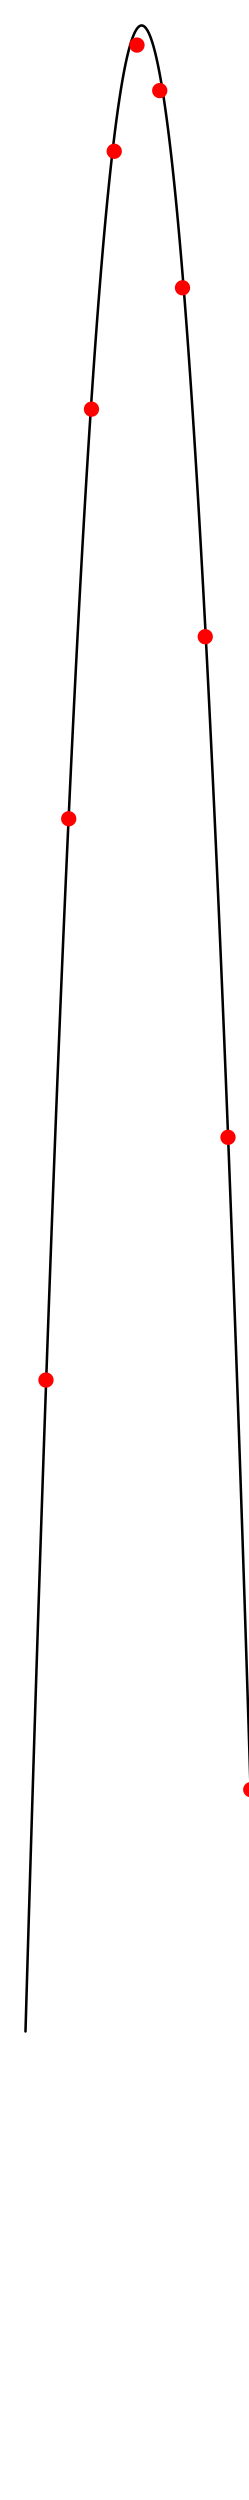
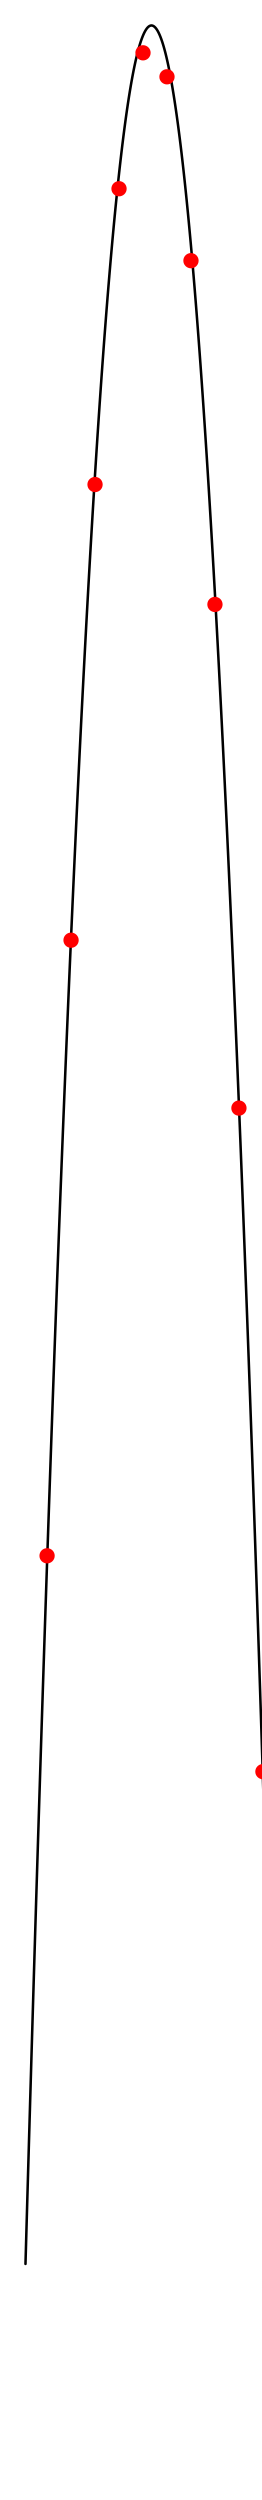
<svg xmlns="http://www.w3.org/2000/svg" version="1.1">
-   <polyline points="106.434,990 106.338,986.283 106.241,982.574 106.145,978.871 106.048,975.175 105.952,971.487 105.855,967.805 105.759,964.131 105.662,960.464 105.565,956.803 105.469,953.15 105.372,949.504 105.276,945.865 105.179,942.233 105.083,938.608 104.986,934.99 104.89,931.379 104.793,927.775 104.697,924.179 104.6,920.589 104.504,917.006 104.407,913.431 104.311,909.862 104.214,906.301 104.117,902.747 104.021,899.199 103.924,895.659 103.828,892.126 103.731,888.6 103.635,885.081 103.538,881.569 103.442,878.064 103.345,874.566 103.249,871.075 103.152,867.592 103.056,864.115 102.959,860.645 102.863,857.183 102.766,853.727 102.67,850.279 102.573,846.837 102.476,843.403 102.38,839.976 102.283,836.556 102.187,833.143 102.09,829.736 101.994,826.337 101.897,822.946 101.801,819.561 101.704,816.183 101.608,812.812 101.511,809.448 101.415,806.092 101.318,802.742 101.222,799.4 101.125,796.064 101.029,792.736 100.932,789.415 100.835,786.1 100.739,782.793 100.642,779.493 100.546,776.2 100.449,772.914 100.353,769.635 100.256,766.363 100.16,763.098 100.063,759.841 99.967,756.59 99.87,753.346 99.774,750.11 99.677,746.88 99.581,743.658 99.484,740.442 99.388,737.234 99.291,734.033 99.194,730.838 99.098,727.651 99.001,724.471 98.905,721.298 98.808,718.132 98.712,714.973 98.615,711.821 98.519,708.677 98.422,705.539 98.326,702.408 98.229,699.285 98.133,696.168 98.036,693.059 97.939,689.956 97.843,686.861 97.746,683.773 97.65,680.691 97.553,677.617 97.457,674.55 97.36,671.49 97.264,668.437 97.167,665.391 97.071,662.352 96.974,659.32 96.878,656.296 96.781,653.278 96.685,650.267 96.588,647.264 96.492,644.267 96.395,641.278 96.299,638.296 96.202,635.32 96.105,632.352 96.009,629.391 95.912,626.437 95.816,623.49 95.719,620.55 95.623,617.617 95.526,614.691 95.43,611.772 95.333,608.86 95.237,605.956 95.14,603.058 95.044,600.167 94.947,597.284 94.85,594.408 94.754,591.538 94.657,588.676 94.561,585.821 94.464,582.972 94.368,580.131 94.271,577.297 94.175,574.47 94.078,571.65 93.982,568.837 93.885,566.031 93.789,563.233 93.692,560.441 93.596,557.656 93.499,554.879 93.403,552.108 93.306,549.345 93.21,546.588 93.113,543.839 93.016,541.097 92.92,538.362 92.823,535.633 92.727,532.912 92.63,530.198 92.534,527.491 92.437,524.791 92.341,522.099 92.244,519.413 92.148,516.734 92.051,514.062 91.955,511.398 91.858,508.74 91.762,506.09 91.665,503.446 91.569,500.81 91.472,498.181 91.375,495.559 91.279,492.943 91.182,490.335 91.086,487.734 90.989,485.14 90.893,482.553 90.796,479.974 90.7,477.401 90.603,474.835 90.507,472.276 90.41,469.725 90.314,467.18 90.217,464.643 90.121,462.112 90.024,459.589 89.927,457.073 89.831,454.563 89.734,452.061 89.638,449.566 89.541,447.078 89.445,444.597 89.348,442.123 89.252,439.656 89.155,437.196 89.059,434.744 88.962,432.298 88.866,429.859 88.769,427.428 88.673,425.003 88.576,422.586 88.48,420.175 88.383,417.772 88.286,415.376 88.19,412.987 88.093,410.604 87.997,408.229 87.9,405.861 87.804,403.5 87.707,401.147 87.611,398.8 87.514,396.46 87.418,394.127 87.321,391.802 87.225,389.483 87.128,387.171 87.031,384.867 86.935,382.57 86.838,380.279 86.742,377.996 86.645,375.72 86.549,373.451 86.452,371.189 86.356,368.934 86.259,366.686 86.163,364.445 86.066,362.211 85.97,359.984 85.873,357.764 85.777,355.552 85.68,353.346 85.584,351.148 85.487,348.956 85.391,346.772 85.294,344.594 85.198,342.424 85.101,340.261 85.004,338.105 84.908,335.955 84.811,333.813 84.715,331.678 84.618,329.551 84.522,327.43 84.425,325.316 84.329,323.209 84.232,321.109 84.136,319.017 84.039,316.931 83.943,314.853 83.846,312.781 83.749,310.717 83.653,308.66 83.556,306.609 83.46,304.566 83.363,302.53 83.267,300.501 83.17,298.479 83.074,296.464 82.977,294.456 82.881,292.455 82.784,290.462 82.688,288.475 82.591,286.495 82.495,284.523 82.398,282.557 82.302,280.599 82.205,278.648 82.109,276.703 82.012,274.766 81.915,272.836 81.819,270.913 81.722,268.997 81.626,267.088 81.529,265.186 81.433,263.291 81.336,261.403 81.24,259.522 81.143,257.648 81.047,255.782 80.95,253.922 80.854,252.07 80.757,250.224 80.66,248.386 80.564,246.554 80.468,244.73 80.371,242.913 80.274,241.103 80.178,239.3 80.081,237.504 79.985,235.715 79.888,233.933 79.792,232.158 79.695,230.39 79.599,228.629 79.502,226.876 79.406,225.129 79.309,223.39 79.213,221.657 79.116,219.932 79.019,218.213 78.923,216.502 78.826,214.798 78.73,213.101 78.633,211.411 78.537,209.728 78.44,208.052 78.344,206.383 78.247,204.721 78.151,203.066 78.054,201.418 77.958,199.778 77.861,198.144 77.765,196.517 77.668,194.898 77.572,193.286 77.475,191.68 77.379,190.082 77.282,188.491 77.185,186.906 77.089,185.329 76.992,183.759 76.896,182.196 76.799,180.64 76.703,179.091 76.606,177.55 76.51,176.015 76.413,174.487 76.317,172.967 76.22,171.453 76.124,169.946 76.027,168.447 75.93,166.955 75.834,165.469 75.737,163.991 75.641,162.52 75.544,161.056 75.448,159.599 75.351,158.149 75.255,156.706 75.158,155.27 75.062,153.841 74.965,152.419 74.869,151.004 74.772,149.597 74.676,148.196 74.579,146.803 74.483,145.416 74.386,144.037 74.29,142.665 74.193,141.299 74.096,139.941 74,138.59 73.903,137.246 73.807,135.909 73.71,134.579 73.614,133.256 73.517,131.94 73.421,130.631 73.324,129.33 73.228,128.035 73.131,126.747 73.035,125.467 72.938,124.193 72.841,122.927 72.745,121.668 72.648,120.415 72.552,119.17 72.455,117.932 72.359,116.701 72.262,115.477 72.166,114.26 72.069,113.05 71.973,111.847 71.876,110.651 71.78,109.462 71.683,108.281 71.587,107.106 71.49,105.939 71.394,104.778 71.297,103.625 71.201,102.478 71.104,101.339 71.007,100.207 70.911,99.082 70.814,97.963 70.718,96.852 70.621,95.748 70.525,94.651 70.428,93.561 70.332,92.479 70.235,91.403 70.139,90.334 70.042,89.273 69.946,88.218 69.849,87.171 69.752,86.13 69.656,85.097 69.559,84.07 69.463,83.051 69.366,82.039 69.27,81.034 69.173,80.036 69.077,79.045 68.98,78.061 68.884,77.084 68.787,76.114 68.691,75.151 68.594,74.196 68.498,73.247 68.401,72.305 68.305,71.371 68.208,70.443 68.112,69.523 68.015,68.61 67.918,67.703 67.822,66.804 67.725,65.912 67.629,65.027 67.532,64.149 67.436,63.278 67.339,62.414 67.243,61.557 67.146,60.707 67.05,59.865 66.953,59.029 66.857,58.2 66.76,57.379 66.664,56.564 66.567,55.757 66.471,54.957 66.374,54.163 66.277,53.377 66.181,52.598 66.084,51.826 65.988,51.061 65.891,50.303 65.795,49.552 65.698,48.808 65.602,48.071 65.505,47.341 65.409,46.619 65.312,45.903 65.216,45.195 65.119,44.493 65.022,43.799 64.926,43.111 64.829,42.431 64.733,41.758 64.636,41.092 64.54,40.432 64.443,39.78 64.347,39.135 64.25,38.497 64.154,37.867 64.057,37.243 63.961,36.626 63.864,36.016 63.768,35.414 63.671,34.818 63.575,34.23 63.478,33.648 63.382,33.074 63.285,32.507 63.188,31.946 63.092,31.393 62.995,30.847 62.899,30.308 62.802,29.776 62.706,29.251 62.609,28.733 62.513,28.222 62.416,27.718 62.32,27.222 62.223,26.732 62.127,26.249 62.03,25.774 61.934,25.305 61.837,24.844 61.74,24.39 61.644,23.942 61.547,23.502 61.451,23.069 61.354,22.643 61.258,22.224 61.161,21.812 61.065,21.407 60.968,21.009 60.872,20.618 60.775,20.235 60.679,19.858 60.582,19.488 60.486,19.126 60.389,18.77 60.292,18.422 60.196,18.081 60.099,17.746 60.003,17.419 59.906,17.099 59.81,16.786 59.713,16.48 59.617,16.181 59.52,15.889 59.424,15.604 59.327,15.326 59.231,15.056 59.134,14.792 59.038,14.535 58.941,14.286 58.845,14.043 58.748,13.808 58.651,13.579 58.555,13.358 58.458,13.144 58.362,12.937 58.265,12.736 58.169,12.543 58.072,12.357 57.976,12.178 57.879,12.007 57.783,11.842 57.686,11.684 57.59,11.533 57.493,11.39 57.397,11.253 57.3,11.124 57.203,11.001 57.107,10.886 57.011,10.777 56.914,10.676 56.817,10.582 56.721,10.495 56.624,10.415 56.528,10.342 56.431,10.276 56.335,10.217 56.238,10.165 56.142,10.12 56.045,10.083 55.949,10.052 55.852,10.028 55.756,10.012 55.659,10.002 55.562,10 55.466,10.005 55.37,10.016 55.273,10.035 55.176,10.061 55.08,10.094 54.983,10.134 54.887,10.181 54.79,10.235 54.694,10.296 54.597,10.364 54.501,10.44 54.404,10.522 54.308,10.611 54.211,10.708 54.115,10.811 54.018,10.922 53.922,11.04 53.825,11.164 53.728,11.296 53.632,11.435 53.535,11.581 53.439,11.734 53.342,11.894 53.246,12.061 53.149,12.235 53.053,12.416 52.956,12.604 52.86,12.8 52.763,13.002 52.667,13.212 52.57,13.428 52.474,13.652 52.377,13.882 52.281,14.12 52.184,14.365 52.087,14.617 51.991,14.875 51.894,15.141 51.798,15.414 51.701,15.694 51.605,15.982 51.508,16.276 51.412,16.577 51.315,16.885 51.219,17.201 51.122,17.523 51.026,17.853 50.929,18.189 50.833,18.533 50.736,18.883 50.639,19.241 50.543,19.606 50.446,19.978 50.35,20.357 50.253,20.743 50.157,21.136 50.06,21.536 49.964,21.943 49.867,22.357 49.771,22.779 49.674,23.207 49.578,23.642 49.481,24.085 49.385,24.534 49.288,24.991 49.191,25.455 49.095,25.925 48.998,26.403 48.902,26.888 48.805,27.38 48.709,27.879 48.612,28.385 48.516,28.898 48.419,29.418 48.323,29.945 48.226,30.48 48.13,31.021 48.033,31.569 47.937,32.125 47.84,32.687 47.743,33.257 47.647,33.834 47.55,34.417 47.454,35.008 47.357,35.606 47.261,36.211 47.164,36.823 47.068,37.442 46.971,38.068 46.875,38.701 46.778,39.341 46.682,39.988 46.585,40.643 46.489,41.304 46.392,41.973 46.296,42.648 46.199,43.331 46.102,44.02 46.006,44.717 45.909,45.421 45.813,46.132 45.716,46.849 45.62,47.574 45.523,48.306 45.427,49.045 45.33,49.791 45.234,50.545 45.137,51.305 45.041,52.072 44.944,52.847 44.848,53.628 44.751,54.416 44.654,55.212 44.558,56.015 44.462,56.824 44.365,57.641 44.268,58.465 44.172,59.296 44.075,60.134 43.979,60.979 43.882,61.831 43.786,62.69 43.689,63.556 43.593,64.429 43.496,65.309 43.4,66.197 43.303,67.091 43.207,67.993 43.11,68.901 43.014,69.817 42.917,70.74 42.821,71.669 42.724,72.606 42.627,73.55 42.531,74.501 42.434,75.459 42.338,76.424 42.241,77.396 42.145,78.375 42.048,79.361 41.952,80.355 41.855,81.355 41.759,82.362 41.662,83.377 41.566,84.398 41.469,85.427 41.373,86.463 41.276,87.505 41.179,88.555 41.083,89.612 40.986,90.676 40.89,91.747 40.793,92.825 40.697,93.91 40.6,95.002 40.504,96.101 40.407,97.207 40.311,98.321 40.214,99.441 40.118,100.568 40.021,101.703 39.925,102.845 39.828,103.993 39.731,105.149 39.635,106.312 39.538,107.481 39.442,108.658 39.345,109.842 39.249,111.033 39.152,112.231 39.056,113.436 38.959,114.649 38.863,115.868 38.766,117.094 38.67,118.328 38.573,119.568 38.477,120.815 38.38,122.07 38.283,123.332 38.187,124.6 38.09,125.876 37.994,127.159 37.897,128.449 37.801,129.746 37.704,131.05 37.608,132.361 37.511,133.679 37.415,135.004 37.318,136.336 37.222,137.675 37.125,139.022 37.029,140.375 36.932,141.736 36.836,143.103 36.739,144.478 36.642,145.859 36.546,147.248 36.449,148.644 36.353,150.047 36.256,151.457 36.16,152.874 36.063,154.298 35.967,155.729 35.87,157.167 35.774,158.612 35.677,160.064 35.581,161.524 35.484,162.99 35.388,164.464 35.291,165.944 35.194,167.432 35.098,168.926 35.002,170.428 34.905,171.937 34.808,173.453 34.712,174.976 34.615,176.506 34.519,178.043 34.422,179.587 34.326,181.138 34.229,182.696 34.133,184.261 34.036,185.834 33.94,187.413 33.843,188.999 33.747,190.593 33.65,192.193 33.553,193.801 33.457,195.416 33.36,197.037 33.264,198.666 33.167,200.302 33.071,201.945 32.974,203.595 32.878,205.252 32.781,206.916 32.685,208.587 32.588,210.266 32.492,211.951 32.395,213.643 32.299,215.343 32.202,217.049 32.105,218.763 32.009,220.483 31.913,222.211 31.816,223.946 31.719,225.688 31.623,227.437 31.526,229.192 31.43,230.955 31.333,232.725 31.237,234.503 31.14,236.287 31.044,238.078 30.947,239.876 30.851,241.682 30.754,243.494 30.658,245.314 30.561,247.14 30.465,248.974 30.368,250.814 30.271,252.662 30.175,254.517 30.078,256.379 29.982,258.248 29.885,260.124 29.789,262.007 29.692,263.897 29.596,265.794 29.499,267.698 29.403,269.609 29.306,271.528 29.21,273.453 29.113,275.385 29.017,277.325 28.92,279.272 28.823,281.225 28.727,283.186 28.63,285.154 28.534,287.129 28.437,289.11 28.341,291.099 28.244,293.095 28.148,295.098 28.051,297.109 27.955,299.126 27.858,301.15 27.762,303.181 27.665,305.22 27.569,307.265 27.472,309.318 27.375,311.377 27.279,313.444 27.183,315.518 27.086,317.598 26.989,319.686 26.893,321.781 26.796,323.883 26.7,325.992 26.603,328.108 26.507,330.231 26.41,332.361 26.314,334.499 26.217,336.643 26.121,338.794 26.024,340.953 25.928,343.118 25.831,345.291 25.735,347.47 25.638,349.657 25.541,351.851 25.445,354.052 25.348,356.259 25.252,358.474 25.155,360.696 25.059,362.925 24.962,365.161 24.866,367.405 24.769,369.655 24.673,371.912 24.576,374.176 24.48,376.448 24.383,378.726 24.287,381.012 24.19,383.304 24.093,385.604 23.997,387.911 23.9,390.225 23.804,392.545 23.707,394.873 23.611,397.208 23.514,399.55 23.418,401.899 23.321,404.256 23.225,406.619 23.128,408.989 23.032,411.366 22.935,413.751 22.839,416.142 22.742,418.541 22.645,420.946 22.549,423.359 22.453,425.779 22.356,428.205 22.259,430.639 22.163,433.08 22.066,435.528 21.97,437.983 21.873,440.445 21.777,442.914 21.68,445.391 21.584,447.874 21.487,450.364 21.391,452.862 21.294,455.366 21.198,457.877 21.101,460.396 21.005,462.922 20.908,465.454 20.811,467.994 20.715,470.541 20.618,473.095 20.522,475.656 20.425,478.224 20.329,480.799 20.232,483.381 20.136,485.97 20.039,488.566 19.943,491.17 19.846,493.78 19.75,496.397 19.653,499.022 19.556,501.653 19.46,504.292 19.363,506.938 19.267,509.59 19.17,512.25 19.074,514.917 18.977,517.591 18.881,520.272 18.784,522.96 18.688,525.655 18.591,528.357 18.495,531.067 18.398,533.783 18.302,536.506 18.205,539.237 18.109,541.974 18.012,544.719 17.916,547.47 17.819,550.229 17.723,552.995 17.626,555.767 17.529,558.547 17.433,561.334 17.336,564.128 17.24,566.929 17.143,569.737 17.047,572.552 16.95,575.375 16.854,578.204 16.757,581.04 16.661,583.884 16.564,586.734 16.468,589.592 16.371,592.456 16.274,595.328 16.178,598.207 16.081,601.092 15.985,603.985 15.888,606.885 15.792,609.792 15.695,612.706 15.599,615.627 15.502,618.555 15.406,621.49 15.309,624.433 15.213,627.382 15.116,630.338 15.02,633.302 14.923,636.272 14.826,639.25 14.73,642.234 14.633,645.226 14.537,648.225 14.44,651.231 14.344,654.244 14.247,657.264 14.151,660.29 14.054,663.325 13.958,666.366 13.861,669.414 13.765,672.469 13.668,675.531 13.572,678.601 13.475,681.677 13.379,684.761 13.282,687.851 13.185,690.949 13.089,694.054 12.992,697.165 12.896,700.284 12.799,703.41 12.703,706.543 12.606,709.683 12.51,712.83 12.413,715.984 12.317,719.145 12.22,722.313 12.124,725.489 12.027,728.671 11.931,731.86 11.834,735.057 11.738,738.26 11.641,741.471 11.544,744.689 11.448,747.913 11.351,751.145 11.255,754.384 11.158,757.63 11.062,760.883 10.965,764.143 10.869,767.41 10.772,770.684 10.676,773.965 10.579,777.254 10.483,780.549 10.386,783.851 10.29,787.161 10.193,790.477 10.097,793.801 10,797.132" fill="none" stroke="Black" stroke-width="1" stroke-linecap="round" stroke-linejoin="round" />
-   <circle cx="18.036" cy="541.532" r="3" fill="Red" />
-   <circle cx="26.965" cy="321.281" r="3" fill="Red" />
-   <circle cx="35.894" cy="160.557" r="3" fill="Red" />
-   <circle cx="44.824" cy="59.361" r="3" fill="Red" />
-   <circle cx="53.753" cy="17.691" r="3" fill="Red" />
-   <circle cx="62.682" cy="35.55" r="3" fill="Red" />
-   <circle cx="71.611" cy="112.935" r="3" fill="Red" />
-   <circle cx="80.54" cy="249.848" r="3" fill="Red" />
-   <circle cx="89.469" cy="446.288" r="3" fill="Red" />
-   <circle cx="98.398" cy="702.255" r="3" fill="Red" />
+   <polyline points="111.64,990 111.539,986.184 111.437,982.376 111.335,978.575 111.233,974.782 111.132,970.996 111.03,967.218 110.928,963.447 110.826,959.683 110.725,955.927 110.623,952.178 110.521,948.437 110.419,944.703 110.318,940.977 110.216,937.258 110.114,933.546 110.012,929.842 109.911,926.146 109.809,922.457 109.707,918.775 109.606,915.101 109.504,911.434 109.402,907.774 109.3,904.122 109.199,900.478 109.097,896.841 108.995,893.211 108.893,889.589 108.792,885.974 108.69,882.367 108.588,878.767 108.486,875.175 108.385,871.59 108.283,868.012 108.181,864.442 108.079,860.88 107.978,857.325 107.876,853.777 107.774,850.237 107.672,846.704 107.571,843.178 107.469,839.66 107.367,836.15 107.265,832.647 107.164,829.151 107.062,825.663 106.96,822.182 106.858,818.709 106.757,815.243 106.655,811.785 106.553,808.334 106.451,804.89 106.35,801.454 106.248,798.025 106.146,794.604 106.045,791.19 105.943,787.784 105.841,784.385 105.739,780.994 105.638,777.61 105.536,774.233 105.434,770.864 105.332,767.502 105.231,764.148 105.129,760.801 105.027,757.462 104.925,754.13 104.824,750.806 104.722,747.489 104.62,744.179 104.518,740.877 104.417,737.582 104.315,734.295 104.213,731.015 104.111,727.743 104.01,724.478 103.908,721.22 103.806,717.97 103.704,714.728 103.603,711.493 103.501,708.265 103.399,705.045 103.297,701.832 103.196,698.627 103.094,695.429 102.992,692.238 102.891,689.055 102.789,685.879 102.687,682.711 102.585,679.551 102.484,676.397 102.382,673.252 102.28,670.113 102.178,666.982 102.077,663.859 101.975,660.743 101.873,657.634 101.771,654.533 101.67,651.439 101.568,648.353 101.466,645.274 101.364,642.203 101.263,639.139 101.161,636.082 101.059,633.033 100.957,629.991 100.856,626.957 100.754,623.93 100.652,620.911 100.55,617.899 100.449,614.895 100.347,611.898 100.245,608.908 100.143,605.926 100.042,602.952 99.94,599.984 99.838,597.025 99.737,594.072 99.635,591.128 99.533,588.19 99.431,585.26 99.33,582.338 99.228,579.422 99.126,576.515 99.024,573.615 98.923,570.722 98.821,567.836 98.719,564.959 98.617,562.088 98.516,559.225 98.414,556.37 98.312,553.521 98.21,550.681 98.109,547.848 98.007,545.022 97.905,542.203 97.803,539.392 97.702,536.589 97.6,533.793 97.498,531.004 97.397,528.223 97.295,525.45 97.193,522.683 97.091,519.925 96.99,517.173 96.888,514.429 96.786,511.693 96.684,508.964 96.582,506.242 96.481,503.528 96.379,500.821 96.277,498.122 96.175,495.43 96.074,492.746 95.972,490.069 95.87,487.399 95.769,484.737 95.667,482.083 95.565,479.436 95.463,476.796 95.362,474.164 95.26,471.539 95.158,468.921 95.056,466.311 94.955,463.709 94.853,461.114 94.751,458.526 94.649,455.946 94.548,453.373 94.446,450.808 94.344,448.25 94.242,445.7 94.141,443.157 94.039,440.621 93.937,438.093 93.835,435.573 93.734,433.059 93.632,430.554 93.53,428.055 93.428,425.564 93.327,423.081 93.225,420.605 93.123,418.136 93.022,415.675 92.92,413.222 92.818,410.776 92.716,408.337 92.615,405.905 92.513,403.482 92.411,401.065 92.309,398.656 92.208,396.255 92.106,393.86 92.004,391.474 91.902,389.095 91.801,386.723 91.699,384.358 91.597,382.002 91.495,379.652 91.394,377.31 91.292,374.976 91.19,372.648 91.088,370.329 90.987,368.016 90.885,365.712 90.783,363.414 90.681,361.124 90.58,358.842 90.478,356.567 90.376,354.299 90.275,352.039 90.173,349.786 90.071,347.541 89.969,345.303 89.868,343.073 89.766,340.85 89.664,338.635 89.562,336.427 89.461,334.226 89.359,332.033 89.257,329.847 89.155,327.669 89.054,325.498 88.952,323.335 88.85,321.179 88.748,319.03 88.647,316.889 88.545,314.756 88.443,312.629 88.341,310.511 88.24,308.399 88.138,306.295 88.036,304.199 87.934,302.11 87.833,300.029 87.731,297.955 87.629,295.888 87.528,293.829 87.426,291.777 87.324,289.733 87.222,287.696 87.121,285.666 87.019,283.644 86.917,281.63 86.815,279.623 86.713,277.623 86.612,275.631 86.51,273.646 86.408,271.669 86.307,269.699 86.205,267.737 86.103,265.782 86.001,263.834 85.9,261.894 85.798,259.961 85.696,258.036 85.594,256.118 85.493,254.208 85.391,252.305 85.289,250.41 85.187,248.522 85.086,246.641 84.984,244.768 84.882,242.902 84.78,241.044 84.679,239.193 84.577,237.35 84.475,235.514 84.374,233.686 84.272,231.865 84.17,230.051 84.068,228.245 83.966,226.446 83.865,224.655 83.763,222.871 83.661,221.095 83.559,219.326 83.458,217.564 83.356,215.81 83.254,214.064 83.153,212.325 83.051,210.593 82.949,208.869 82.847,207.152 82.746,205.442 82.644,203.74 82.542,202.046 82.44,200.359 82.339,198.679 82.237,197.007 82.135,195.342 82.033,193.685 81.932,192.035 81.83,190.393 81.728,188.758 81.626,187.13 81.525,185.51 81.423,183.898 81.321,182.293 81.219,180.695 81.118,179.105 81.016,177.522 80.914,175.946 80.812,174.378 80.711,172.818 80.609,171.265 80.507,169.719 80.406,168.181 80.304,166.65 80.202,165.127 80.1,163.611 79.999,162.103 79.897,160.602 79.795,159.108 79.693,157.622 79.592,156.143 79.49,154.672 79.388,153.208 79.286,151.752 79.185,150.303 79.083,148.862 78.981,147.428 78.879,146.001 78.778,144.582 78.676,143.17 78.574,141.766 78.472,140.369 78.371,138.98 78.269,137.598 78.167,136.224 78.066,134.857 77.964,133.497 77.862,132.145 77.76,130.8 77.659,129.463 77.557,128.133 77.455,126.811 77.353,125.496 77.251,124.189 77.15,122.889 77.048,121.596 76.946,120.311 76.844,119.033 76.743,117.763 76.641,116.5 76.539,115.245 76.438,113.997 76.336,112.756 76.234,111.523 76.132,110.298 76.031,109.079 75.929,107.869 75.827,106.665 75.725,105.47 75.624,104.281 75.522,103.1 75.42,101.927 75.318,100.761 75.217,99.602 75.115,98.451 75.013,97.307 74.912,96.171 74.81,95.042 74.708,93.921 74.606,92.807 74.504,91.7 74.403,90.601 74.301,89.51 74.199,88.425 74.097,87.349 73.996,86.279 73.894,85.218 73.792,84.163 73.691,83.116 73.589,82.076 73.487,81.044 73.385,80.02 73.284,79.003 73.182,77.993 73.08,76.99 72.978,75.996 72.877,75.008 72.775,74.028 72.673,73.056 72.571,72.091 72.47,71.133 72.368,70.183 72.266,69.24 72.164,68.305 72.063,67.377 71.961,66.456 71.859,65.543 71.757,64.638 71.656,63.74 71.554,62.849 71.452,61.966 71.35,61.09 71.249,60.222 71.147,59.361 71.045,58.507 70.944,57.661 70.842,56.823 70.74,55.992 70.638,55.168 70.537,54.352 70.435,53.543 70.333,52.741 70.231,51.947 70.13,51.161 70.028,50.382 69.926,49.61 69.824,48.846 69.723,48.09 69.621,47.34 69.519,46.598 69.417,45.864 69.316,45.137 69.214,44.418 69.112,43.706 69.01,43.001 68.909,42.304 68.807,41.614 68.705,40.932 68.603,40.257 68.502,39.59 68.4,38.93 68.298,38.277 68.197,37.632 68.095,36.995 67.993,36.364 67.891,35.742 67.79,35.126 67.688,34.518 67.586,33.918 67.484,33.325 67.382,32.739 67.281,32.161 67.179,31.591 67.077,31.028 66.976,30.472 66.874,29.924 66.772,29.383 66.67,28.849 66.569,28.323 66.467,27.805 66.365,27.294 66.263,26.79 66.162,26.294 66.06,25.805 65.958,25.324 65.856,24.85 65.755,24.383 65.653,23.924 65.551,23.473 65.449,23.029 65.348,22.592 65.246,22.163 65.144,21.741 65.043,21.327 64.941,20.92 64.839,20.52 64.737,20.128 64.635,19.744 64.534,19.367 64.432,18.997 64.33,18.635 64.228,18.28 64.127,17.933 64.025,17.593 63.923,17.26 63.822,16.935 63.72,16.618 63.618,16.308 63.516,16.005 63.415,15.71 63.313,15.422 63.211,15.141 63.109,14.868 63.008,14.603 62.906,14.345 62.804,14.094 62.702,13.851 62.601,13.616 62.499,13.387 62.397,13.166 62.295,12.953 62.194,12.747 62.092,12.549 61.99,12.357 61.889,12.174 61.787,11.998 61.685,11.829 61.583,11.668 61.481,11.514 61.38,11.367 61.278,11.229 61.176,11.097 61.075,10.973 60.973,10.856 60.871,10.747 60.769,10.645 60.668,10.551 60.566,10.464 60.464,10.385 60.362,10.313 60.261,10.248 60.159,10.191 60.057,10.142 59.955,10.099 59.854,10.065 59.752,10.037 59.65,10.017 59.548,10.005 59.447,10 59.345,10.002 59.243,10.012 59.141,10.03 59.04,10.055 58.938,10.087 58.836,10.126 58.734,10.174 58.633,10.228 58.531,10.29 58.429,10.36 58.328,10.436 58.226,10.521 58.124,10.613 58.022,10.712 57.92,10.818 57.819,10.932 57.717,11.054 57.615,11.183 57.514,11.319 57.412,11.463 57.31,11.615 57.208,11.773 57.107,11.94 57.005,12.113 56.903,12.294 56.801,12.483 56.7,12.679 56.598,12.882 56.496,13.093 56.394,13.311 56.293,13.537 56.191,13.77 56.089,14.011 55.987,14.259 55.886,14.514 55.784,14.777 55.682,15.048 55.581,15.326 55.479,15.611 55.377,15.904 55.275,16.204 55.173,16.511 55.072,16.826 54.97,17.149 54.868,17.479 54.767,17.816 54.665,18.161 54.563,18.513 54.461,18.873 54.359,19.24 54.258,19.615 54.156,19.997 54.054,20.386 53.953,20.783 53.851,21.188 53.749,21.599 53.647,22.019 53.546,22.445 53.444,22.88 53.342,23.321 53.24,23.77 53.139,24.227 53.037,24.691 52.935,25.162 52.833,25.641 52.732,26.127 52.63,26.62 52.528,27.122 52.426,27.63 52.325,28.146 52.223,28.67 52.121,29.201 52.02,29.739 51.918,30.285 51.816,30.838 51.714,31.398 51.612,31.967 51.511,32.542 51.409,33.125 51.307,33.716 51.206,34.313 51.104,34.919 51.002,35.532 50.9,36.152 50.799,36.779 50.697,37.414 50.595,38.057 50.493,38.707 50.392,39.364 50.29,40.029 50.188,40.702 50.086,41.381 49.985,42.069 49.883,42.763 49.781,43.465 49.679,44.175 49.578,44.892 49.476,45.616 49.374,46.348 49.272,47.087 49.171,47.834 49.069,48.588 48.967,49.35 48.865,50.119 48.764,50.895 48.662,51.679 48.56,52.471 48.459,53.27 48.357,54.076 48.255,54.889 48.153,55.711 48.051,56.539 47.95,57.375 47.848,58.219 47.746,59.07 47.645,59.928 47.543,60.794 47.441,61.667 47.339,62.548 47.238,63.436 47.136,64.332 47.034,65.235 46.932,66.145 46.831,67.063 46.729,67.988 46.627,68.921 46.525,69.861 46.424,70.809 46.322,71.764 46.22,72.727 46.118,73.697 46.017,74.674 45.915,75.659 45.813,76.652 45.712,77.651 45.61,78.659 45.508,79.673 45.406,80.695 45.304,81.725 45.203,82.762 45.101,83.806 44.999,84.858 44.898,85.918 44.796,86.984 44.694,88.058 44.592,89.14 44.491,90.229 44.389,91.326 44.287,92.43 44.185,93.541 44.084,94.66 43.982,95.786 43.88,96.92 43.778,98.061 43.677,99.21 43.575,100.366 43.473,101.53 43.371,102.701 43.27,103.879 43.168,105.065 43.066,106.258 42.964,107.459 42.863,108.667 42.761,109.883 42.659,111.106 42.557,112.336 42.456,113.574 42.354,114.82 42.252,116.072 42.151,117.333 42.049,118.6 41.947,119.876 41.845,121.158 41.743,122.448 41.642,123.746 41.54,125.051 41.438,126.363 41.337,127.683 41.235,129.01 41.133,130.345 41.031,131.687 40.93,133.037 40.828,134.394 40.726,135.758 40.624,137.13 40.523,138.509 40.421,139.896 40.319,141.291 40.217,142.692 40.116,144.101 40.014,145.518 39.912,146.942 39.81,148.373 39.709,149.812 39.607,151.259 39.505,152.713 39.404,154.174 39.302,155.642 39.2,157.119 39.098,158.602 38.996,160.093 38.895,161.592 38.793,163.097 38.691,164.611 38.59,166.132 38.488,167.66 38.386,169.195 38.284,170.739 38.183,172.289 38.081,173.847 37.979,175.413 37.877,176.985 37.776,178.566 37.674,180.153 37.572,181.749 37.47,183.351 37.369,184.961 37.267,186.579 37.165,188.204 37.063,189.836 36.962,191.476 36.86,193.124 36.758,194.778 36.656,196.44 36.555,198.11 36.453,199.787 36.351,201.472 36.249,203.164 36.148,204.863 36.046,206.57 35.944,208.284 35.843,210.006 35.741,211.735 35.639,213.472 35.537,215.216 35.435,216.967 35.334,218.726 35.232,220.493 35.13,222.266 35.029,224.048 34.927,225.836 34.825,227.633 34.723,229.436 34.622,231.247 34.52,233.066 34.418,234.892 34.316,236.725 34.215,238.566 34.113,240.414 34.011,242.27 33.909,244.133 33.808,246.004 33.706,247.882 33.604,249.767 33.502,251.66 33.401,253.56 33.299,255.468 33.197,257.383 33.096,259.306 32.994,261.236 32.892,263.174 32.79,265.119 32.688,267.071 32.587,269.031 32.485,270.999 32.383,272.973 32.282,274.956 32.18,276.945 32.078,278.942 31.976,280.947 31.875,282.959 31.773,284.978 31.671,287.005 31.569,289.04 31.468,291.081 31.366,293.131 31.264,295.187 31.162,297.251 31.061,299.323 30.959,301.402 30.857,303.488 30.755,305.582 30.654,307.683 30.552,309.792 30.45,311.908 30.348,314.032 30.247,316.163 30.145,318.302 30.043,320.448 29.941,322.601 29.84,324.762 29.738,326.93 29.636,329.106 29.535,331.289 29.433,333.48 29.331,335.678 29.229,337.883 29.128,340.096 29.026,342.317 28.924,344.544 28.822,346.78 28.721,349.022 28.619,351.273 28.517,353.53 28.415,355.795 28.314,358.068 28.212,360.348 28.11,362.635 28.008,364.93 27.907,367.232 27.805,369.542 27.703,371.859 27.601,374.184 27.5,376.516 27.398,378.855 27.296,381.202 27.194,383.556 27.093,385.918 26.991,388.288 26.889,390.664 26.787,393.048 26.686,395.44 26.584,397.839 26.482,400.245 26.381,402.659 26.279,405.081 26.177,407.51 26.075,409.946 25.974,412.389 25.872,414.841 25.77,417.299 25.668,419.765 25.567,422.239 25.465,424.719 25.363,427.208 25.261,429.704 25.16,432.207 25.058,434.717 24.956,437.236 24.854,439.761 24.753,442.294 24.651,444.835 24.549,447.382 24.447,449.938 24.346,452.501 24.244,455.071 24.142,457.648 24.04,460.233 23.939,462.826 23.837,465.426 23.735,468.033 23.633,470.648 23.532,473.271 23.43,475.9 23.328,478.538 23.227,481.182 23.125,483.834 23.023,486.494 22.921,489.161 22.82,491.835 22.718,494.517 22.616,497.206 22.514,499.903 22.413,502.607 22.311,505.319 22.209,508.038 22.107,510.764 22.006,513.498 21.904,516.24 21.802,518.989 21.7,521.745 21.599,524.509 21.497,527.28 21.395,530.058 21.293,532.844 21.192,535.638 21.09,538.439 20.988,541.247 20.886,544.063 20.785,546.886 20.683,549.717 20.581,552.555 20.479,555.401 20.378,558.254 20.276,561.114 20.174,563.982 20.073,566.857 19.971,569.74 19.869,572.63 19.767,575.528 19.666,578.433 19.564,581.346 19.462,584.266 19.36,587.193 19.259,590.128 19.157,593.071 19.055,596.02 18.953,598.978 18.852,601.942 18.75,604.914 18.648,607.894 18.546,610.881 18.445,613.875 18.343,616.877 18.241,619.887 18.139,622.903 18.038,625.928 17.936,628.959 17.834,631.998 17.732,635.045 17.631,638.099 17.529,641.16 17.427,644.229 17.325,647.305 17.224,650.389 17.122,653.48 17.02,656.579 16.919,659.685 16.817,662.799 16.715,665.92 16.613,669.048 16.512,672.184 16.41,675.327 16.308,678.478 16.206,681.636 16.105,684.802 16.003,687.975 15.901,691.155 15.799,694.343 15.698,697.539 15.596,700.742 15.494,703.952 15.392,707.17 15.291,710.395 15.189,713.627 15.087,716.867 14.985,720.115 14.884,723.37 14.782,726.632 14.68,729.902 14.578,733.179 14.477,736.464 14.375,739.756 14.273,743.056 14.171,746.363 14.07,749.677 13.968,752.999 13.866,756.329 13.764,759.665 13.663,763.01 13.561,766.361 13.459,769.721 13.357,773.087 13.256,776.461 13.154,779.843 13.052,783.231 12.95,786.628 12.849,790.032 12.747,793.443 12.645,796.862 12.544,800.288 12.442,803.721 12.34,807.162 12.238,810.611 12.137,814.067 12.035,817.53 11.933,821.001 11.831,824.479 11.73,827.965 11.628,831.458 11.526,834.958 11.424,838.466 11.323,841.982 11.221,845.505 11.119,849.035 11.017,852.573 10.916,856.118 10.814,859.671 10.712,863.231 10.611,866.798 10.509,870.373 10.407,873.956 10.305,877.545 10.204,881.143 10.102,884.747 10,888.36" fill="none" stroke="Black" stroke-width="1" stroke-linecap="round" stroke-linejoin="round" />
+   <circle cx="18.47" cy="610.491" r="3" fill="Red" />
+   <circle cx="27.881" cy="368.938" r="3" fill="Red" />
+   <circle cx="37.292" cy="190.127" r="3" fill="Red" />
+   <circle cx="46.703" cy="74.056" r="3" fill="Red" />
+   <circle cx="56.115" cy="20.726" r="3" fill="Red" />
+   <circle cx="65.526" cy="30.137" r="3" fill="Red" />
+   <circle cx="74.937" cy="102.289" r="3" fill="Red" />
+   <circle cx="84.348" cy="237.182" r="3" fill="Red" />
+   <circle cx="93.759" cy="434.816" r="3" fill="Red" />
+   <circle cx="103.17" cy="695.191" r="3" fill="Red" />
</svg>
